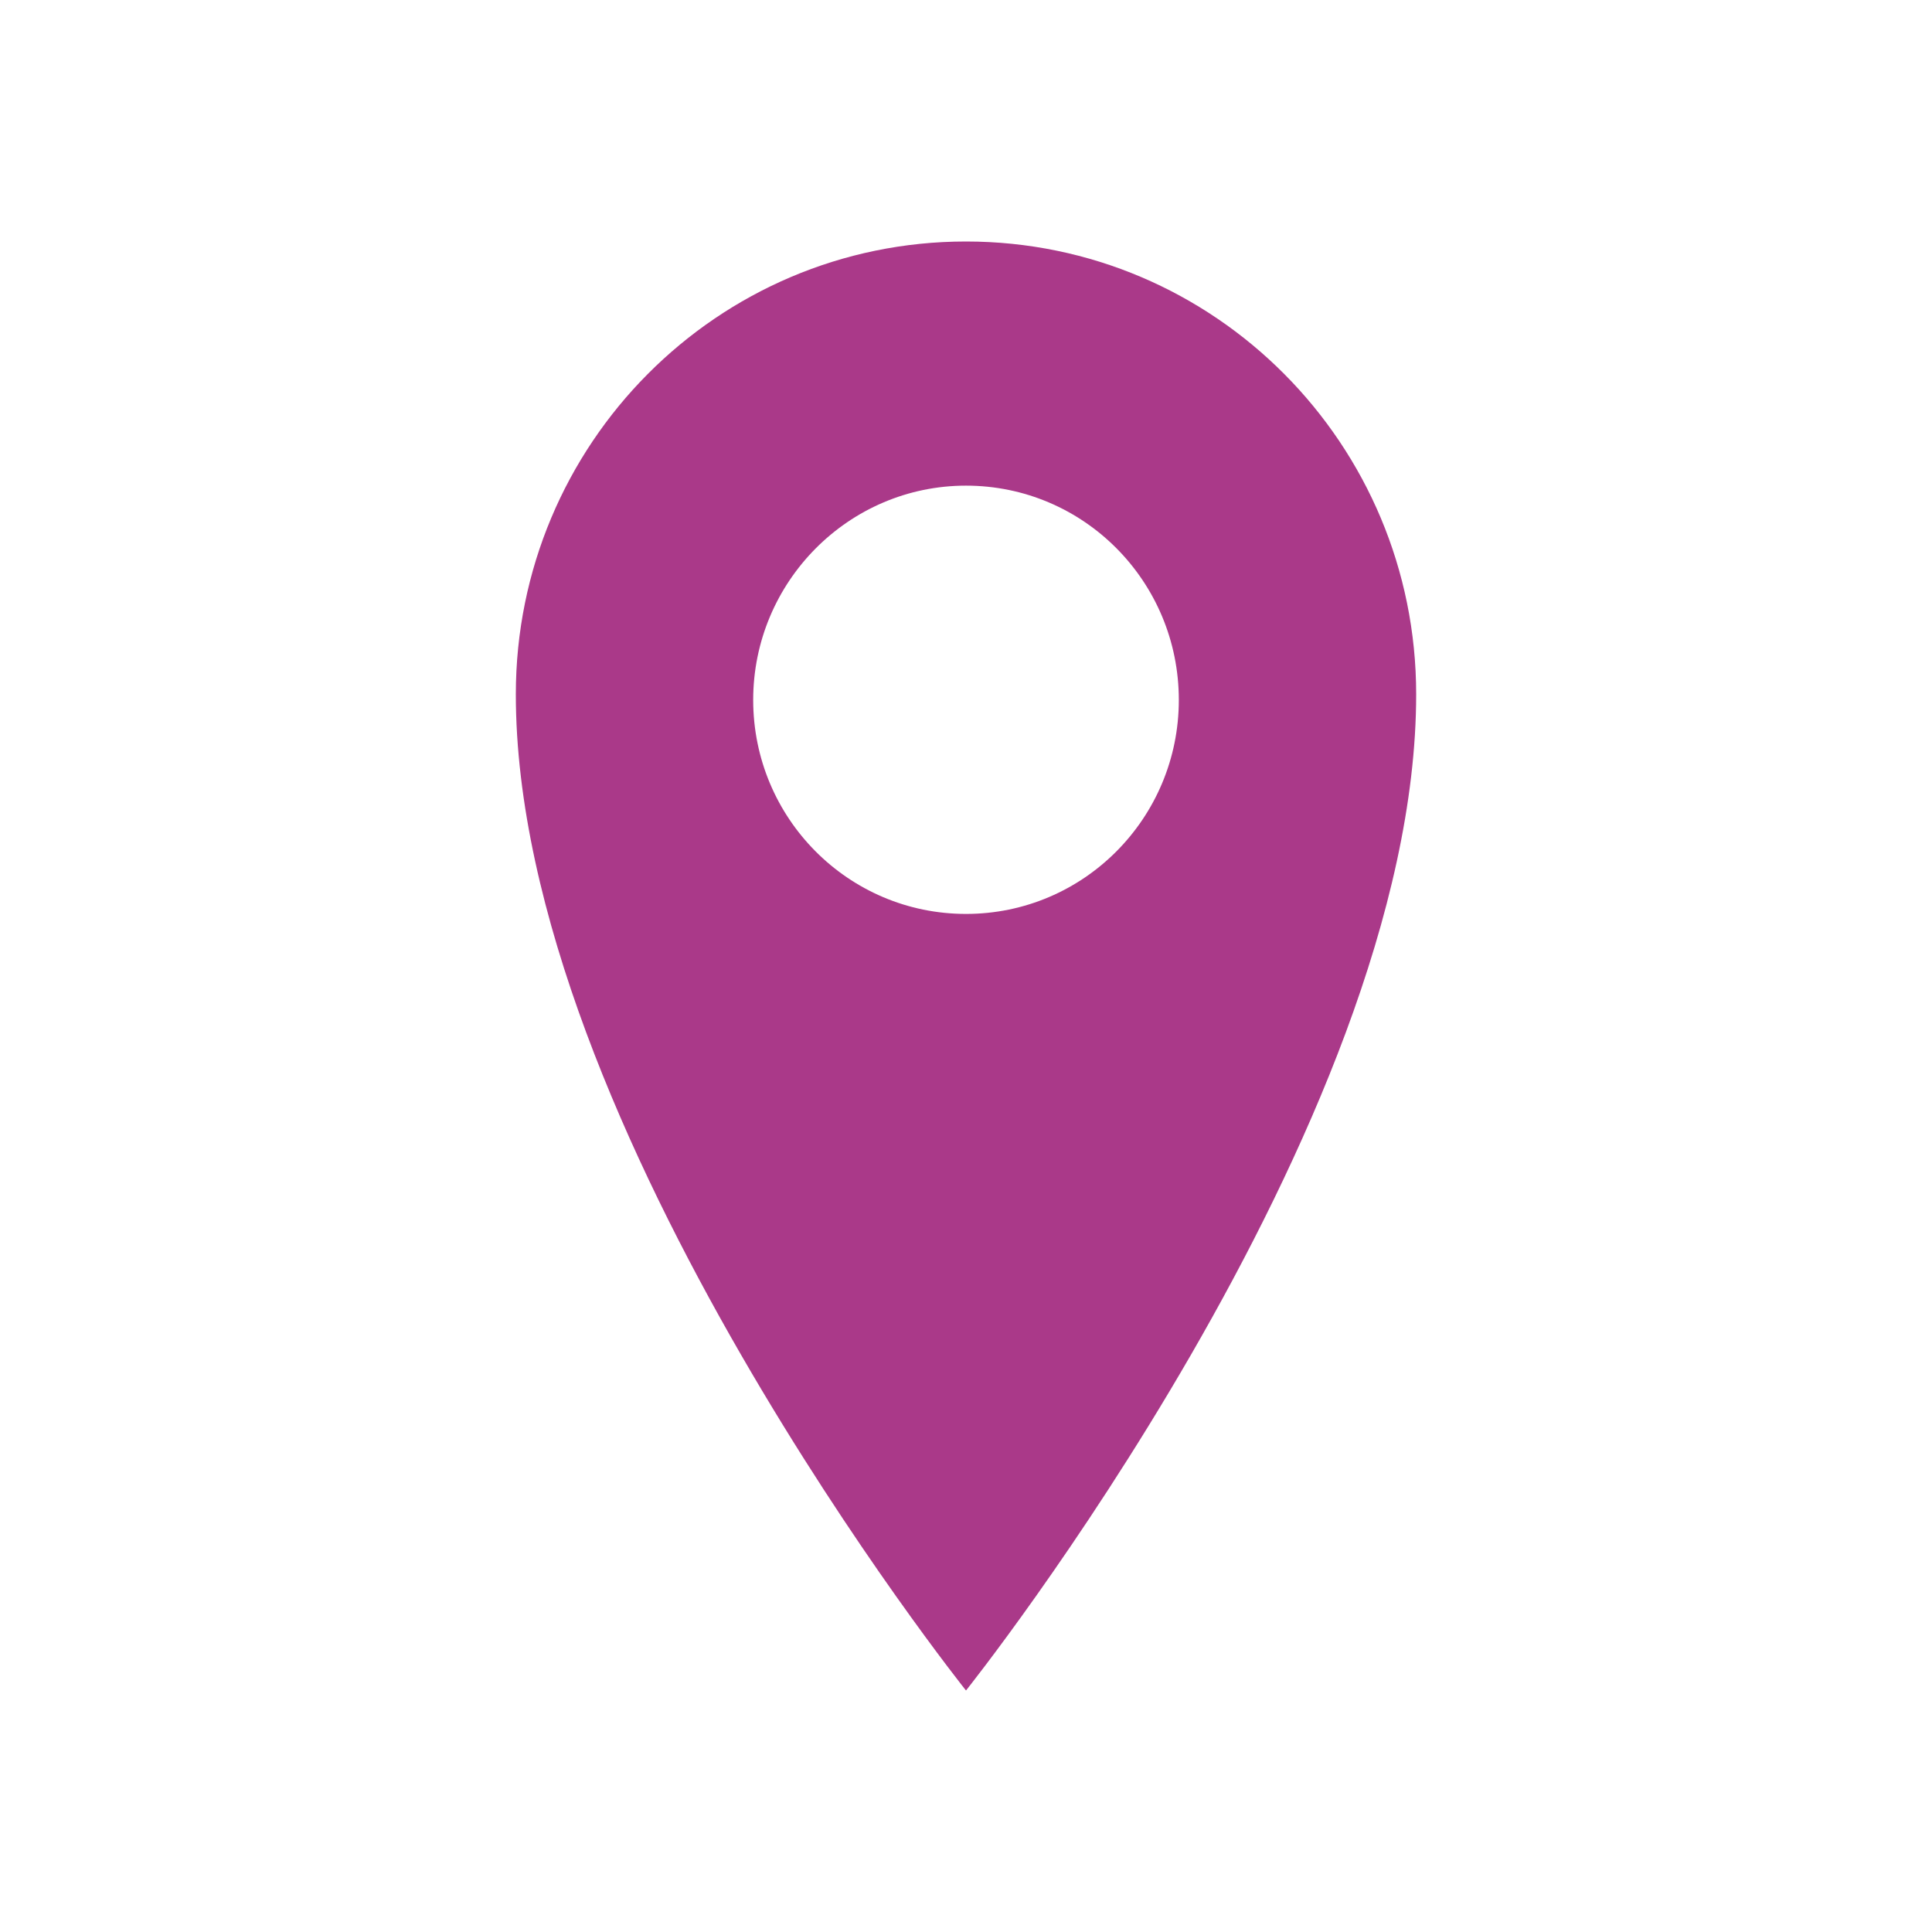
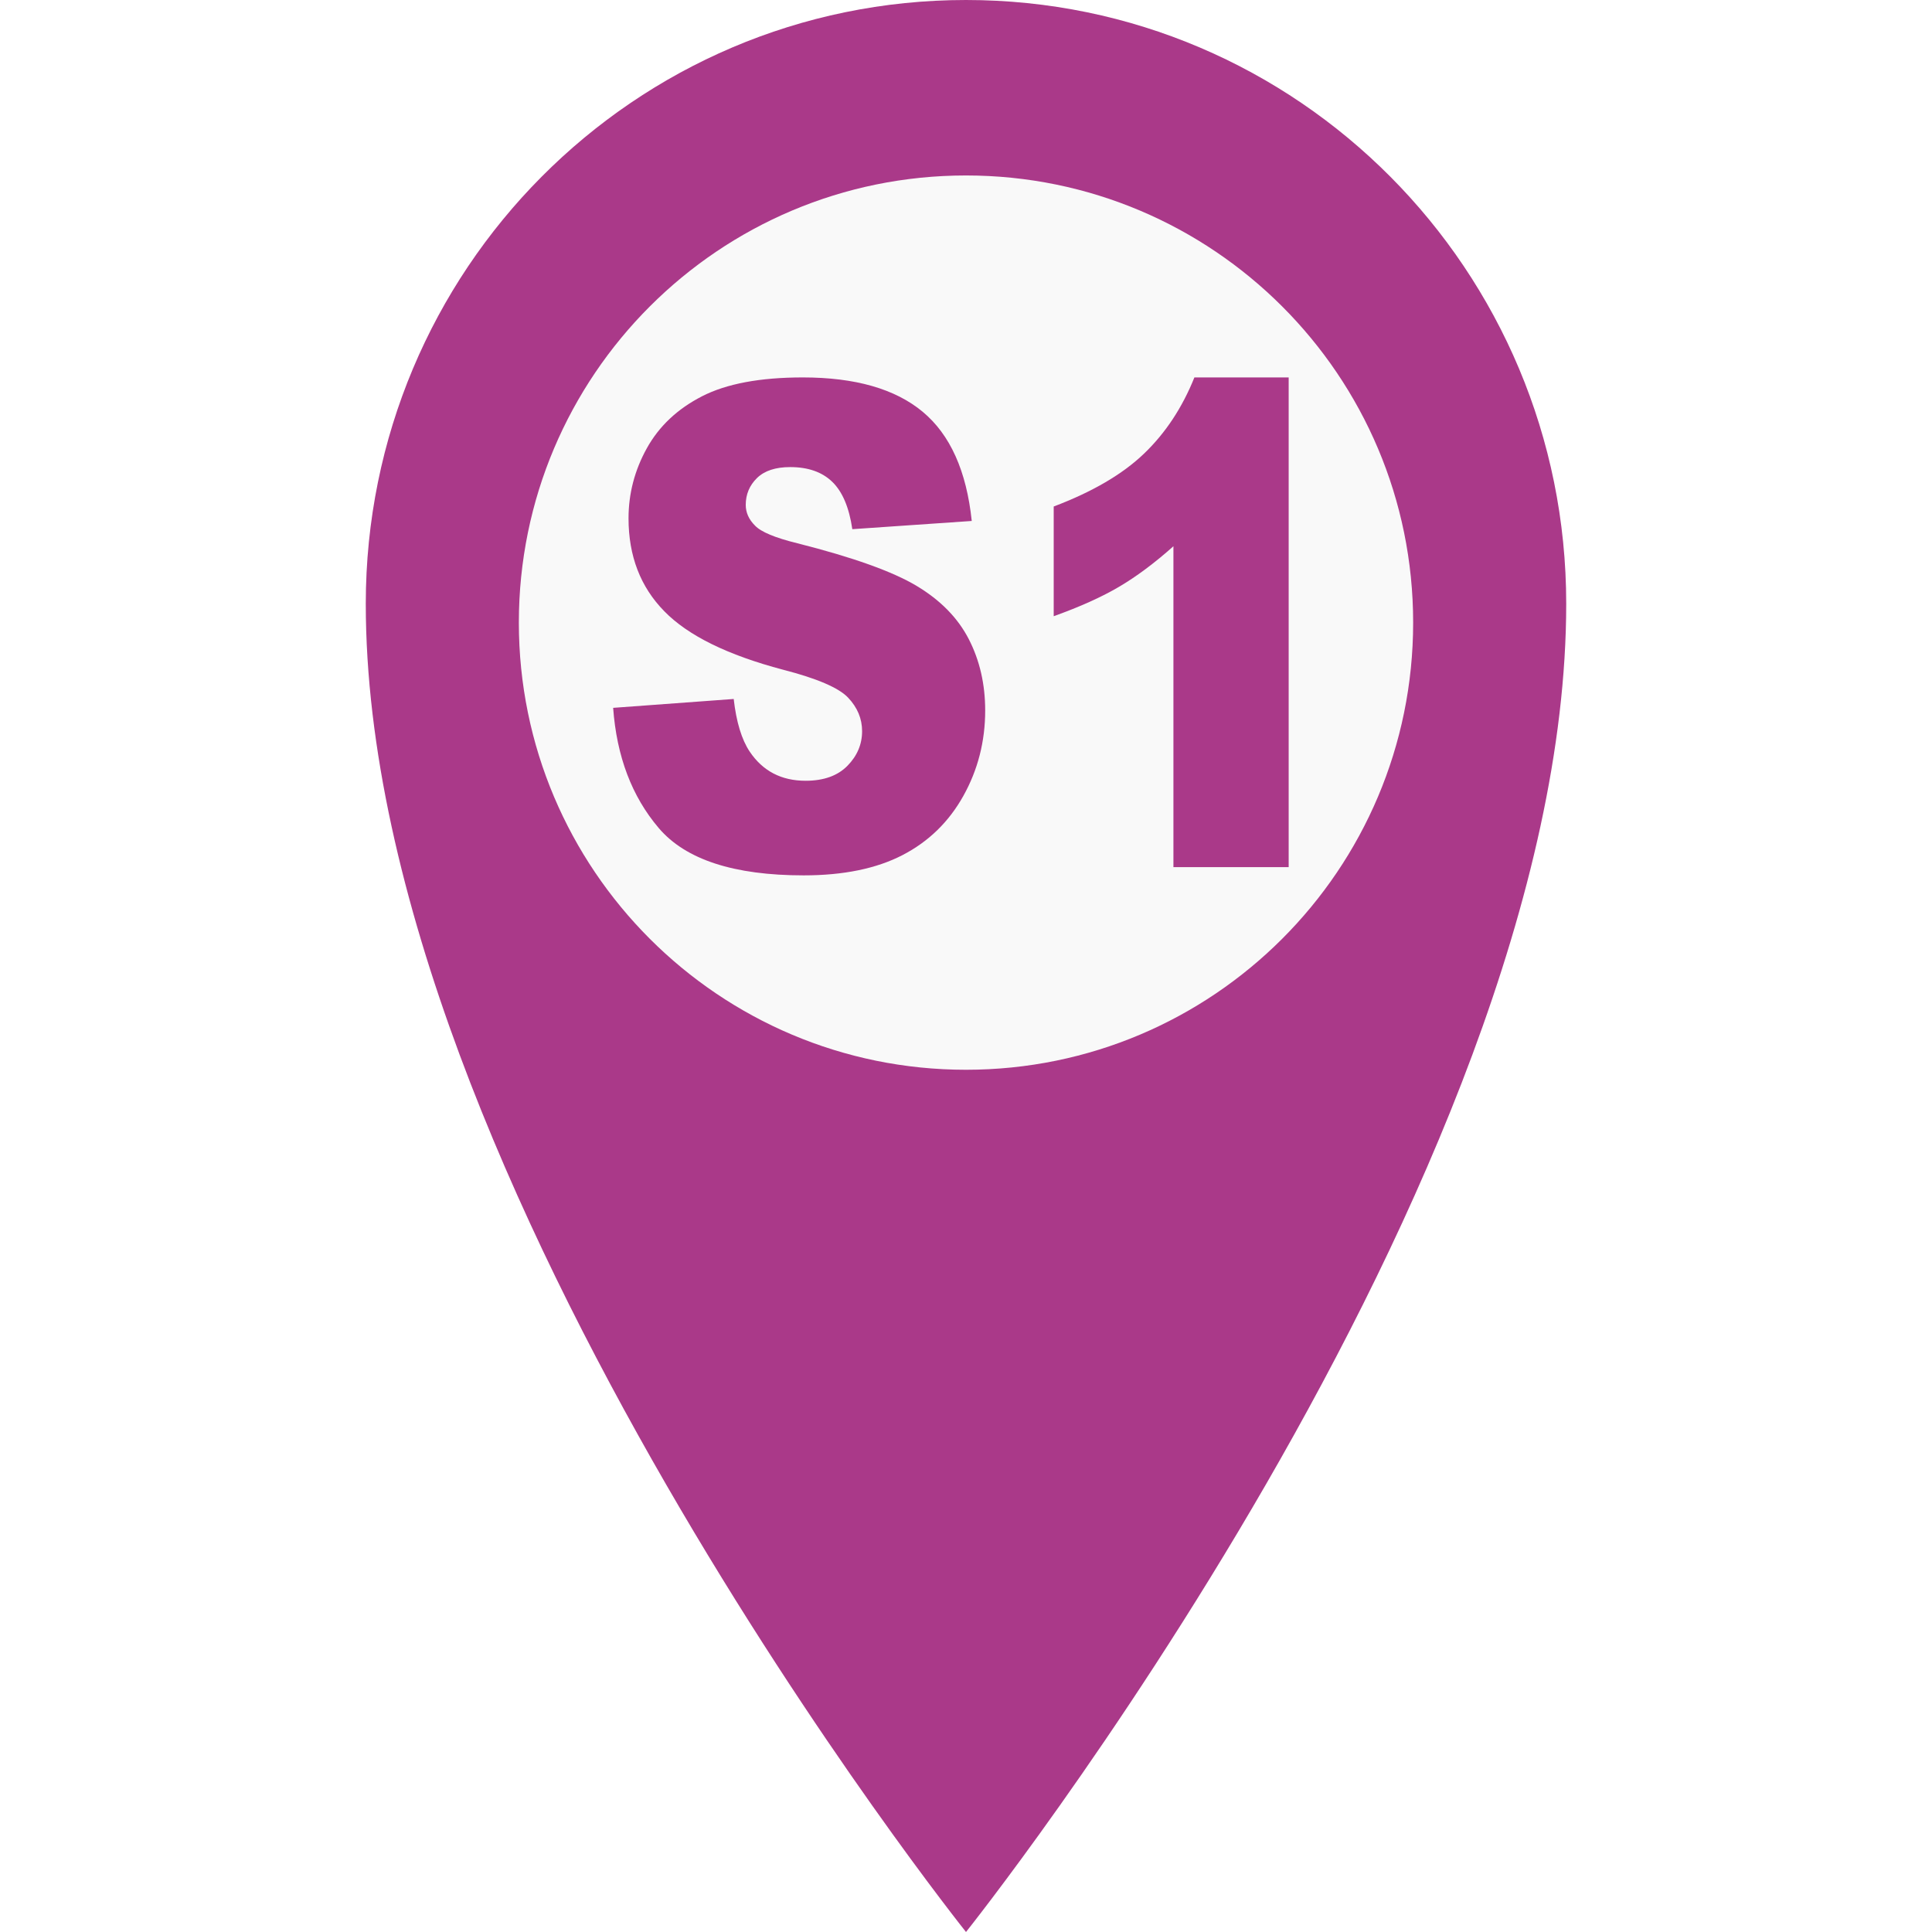
- <svg xmlns="http://www.w3.org/2000/svg" version="1.1" id="Layer_1" x="0px" y="0px" width="512px" height="512px" viewBox="0 0 512 512" enable-background="new 0 0 512 512" xml:space="preserve">
+ <svg xmlns="http://www.w3.org/2000/svg" version="1.1" id="Layer_1" x="0px" y="0px" width="512px" height="512px" viewBox="0 0 512 512" style="enable-background:new 0 0 512 512;" xml:space="preserve">
  <g>
-     <path fill="#AA3989" d="M256,64c-65.897,0-119.3,53.7-119.3,120c0,114.6,119.3,264,119.3,264s119.3-149.4,119.3-264   C375.3,117.7,321.9,64,256,64z M256,242.2c-31.2,0-56.397-25.4-56.397-56.7s25.3-56.8,56.397-56.8c31.2,0,56.4,25.397,56.4,56.8   C312.4,216.8,287.2,242.2,256,242.2z" />
+     <path style="fill:#AA3989;" d="M256,0C168.137,0,96.934,71.6,96.934,160C96.934,312.801,256,512,256,512   s159.064-199.199,159.064-352C415.067,71.6,343.865,0,256,0z M256,237.6c-41.602,0-75.197-33.867-75.197-75.602   c0-41.731,33.734-75.731,75.197-75.731c41.601,0,75.197,33.861,75.197,75.731C331.198,203.733,297.601,237.6,256,237.6z" />
+   </g>
+   <rect x="172.667" y="128.667" style="fill:none;" width="173.333" height="78.263" />
+   <circle style="fill:#F9F9F9;" cx="256" cy="165" r="118.5" />
+   <g style="enable-background:new    ;">
+     <path style="fill:#AA3989;" d="M162.49,187.587l31.949-2.351c0.691,6.093,2.101,10.736,4.227,13.928   c3.457,5.166,8.399,7.746,14.825,7.746c4.792,0,8.487-1.32,11.083-3.96c2.594-2.64,3.891-5.702,3.891-9.184   c0-3.308-1.236-6.267-3.706-8.877c-2.472-2.612-8.204-5.076-17.198-7.398c-14.728-3.888-25.229-9.054-31.505-15.494   c-6.327-6.44-9.489-14.651-9.489-24.633c0-6.557,1.619-12.751,4.857-18.583c3.235-5.832,8.104-10.416,14.603-13.754   c6.498-3.335,15.407-5.005,26.725-5.005c13.886,0,24.474,3.033,31.763,9.097c7.29,6.064,11.626,15.711,13.009,28.942l-31.65,2.176   c-0.843-5.746-2.607-9.922-5.302-12.534c-2.693-2.612-6.41-3.919-11.155-3.919c-3.905,0-6.846,0.974-8.822,2.917   s-2.965,4.31-2.965,7.095c0,2.031,0.814,3.858,2.447,5.483c1.579,1.684,5.336,3.25,11.267,4.701   c14.677,3.714,25.191,7.471,31.542,11.271c6.349,3.802,10.971,8.518,13.861,14.146c2.891,5.629,4.338,11.925,4.338,18.888   c0,8.183-1.931,15.729-5.783,22.631c-3.855,6.907-9.242,12.144-16.16,15.711c-6.92,3.569-15.642,5.354-26.168,5.354   c-18.484,0-31.282-4.178-38.397-12.535C167.457,211.088,163.428,200.469,162.49,187.587z" />
+     <path style="fill:#AA3989;" d="M341.511,100.021v129.781h-30.542v-85.041c-4.943,4.41-9.725,7.979-14.344,10.707   c-4.62,2.728-10.416,5.34-17.383,7.833v-29.073c10.277-3.887,18.259-8.56,23.939-14.014c5.686-5.452,10.134-12.186,13.348-20.193   H341.511z" />
  </g>
</svg>
